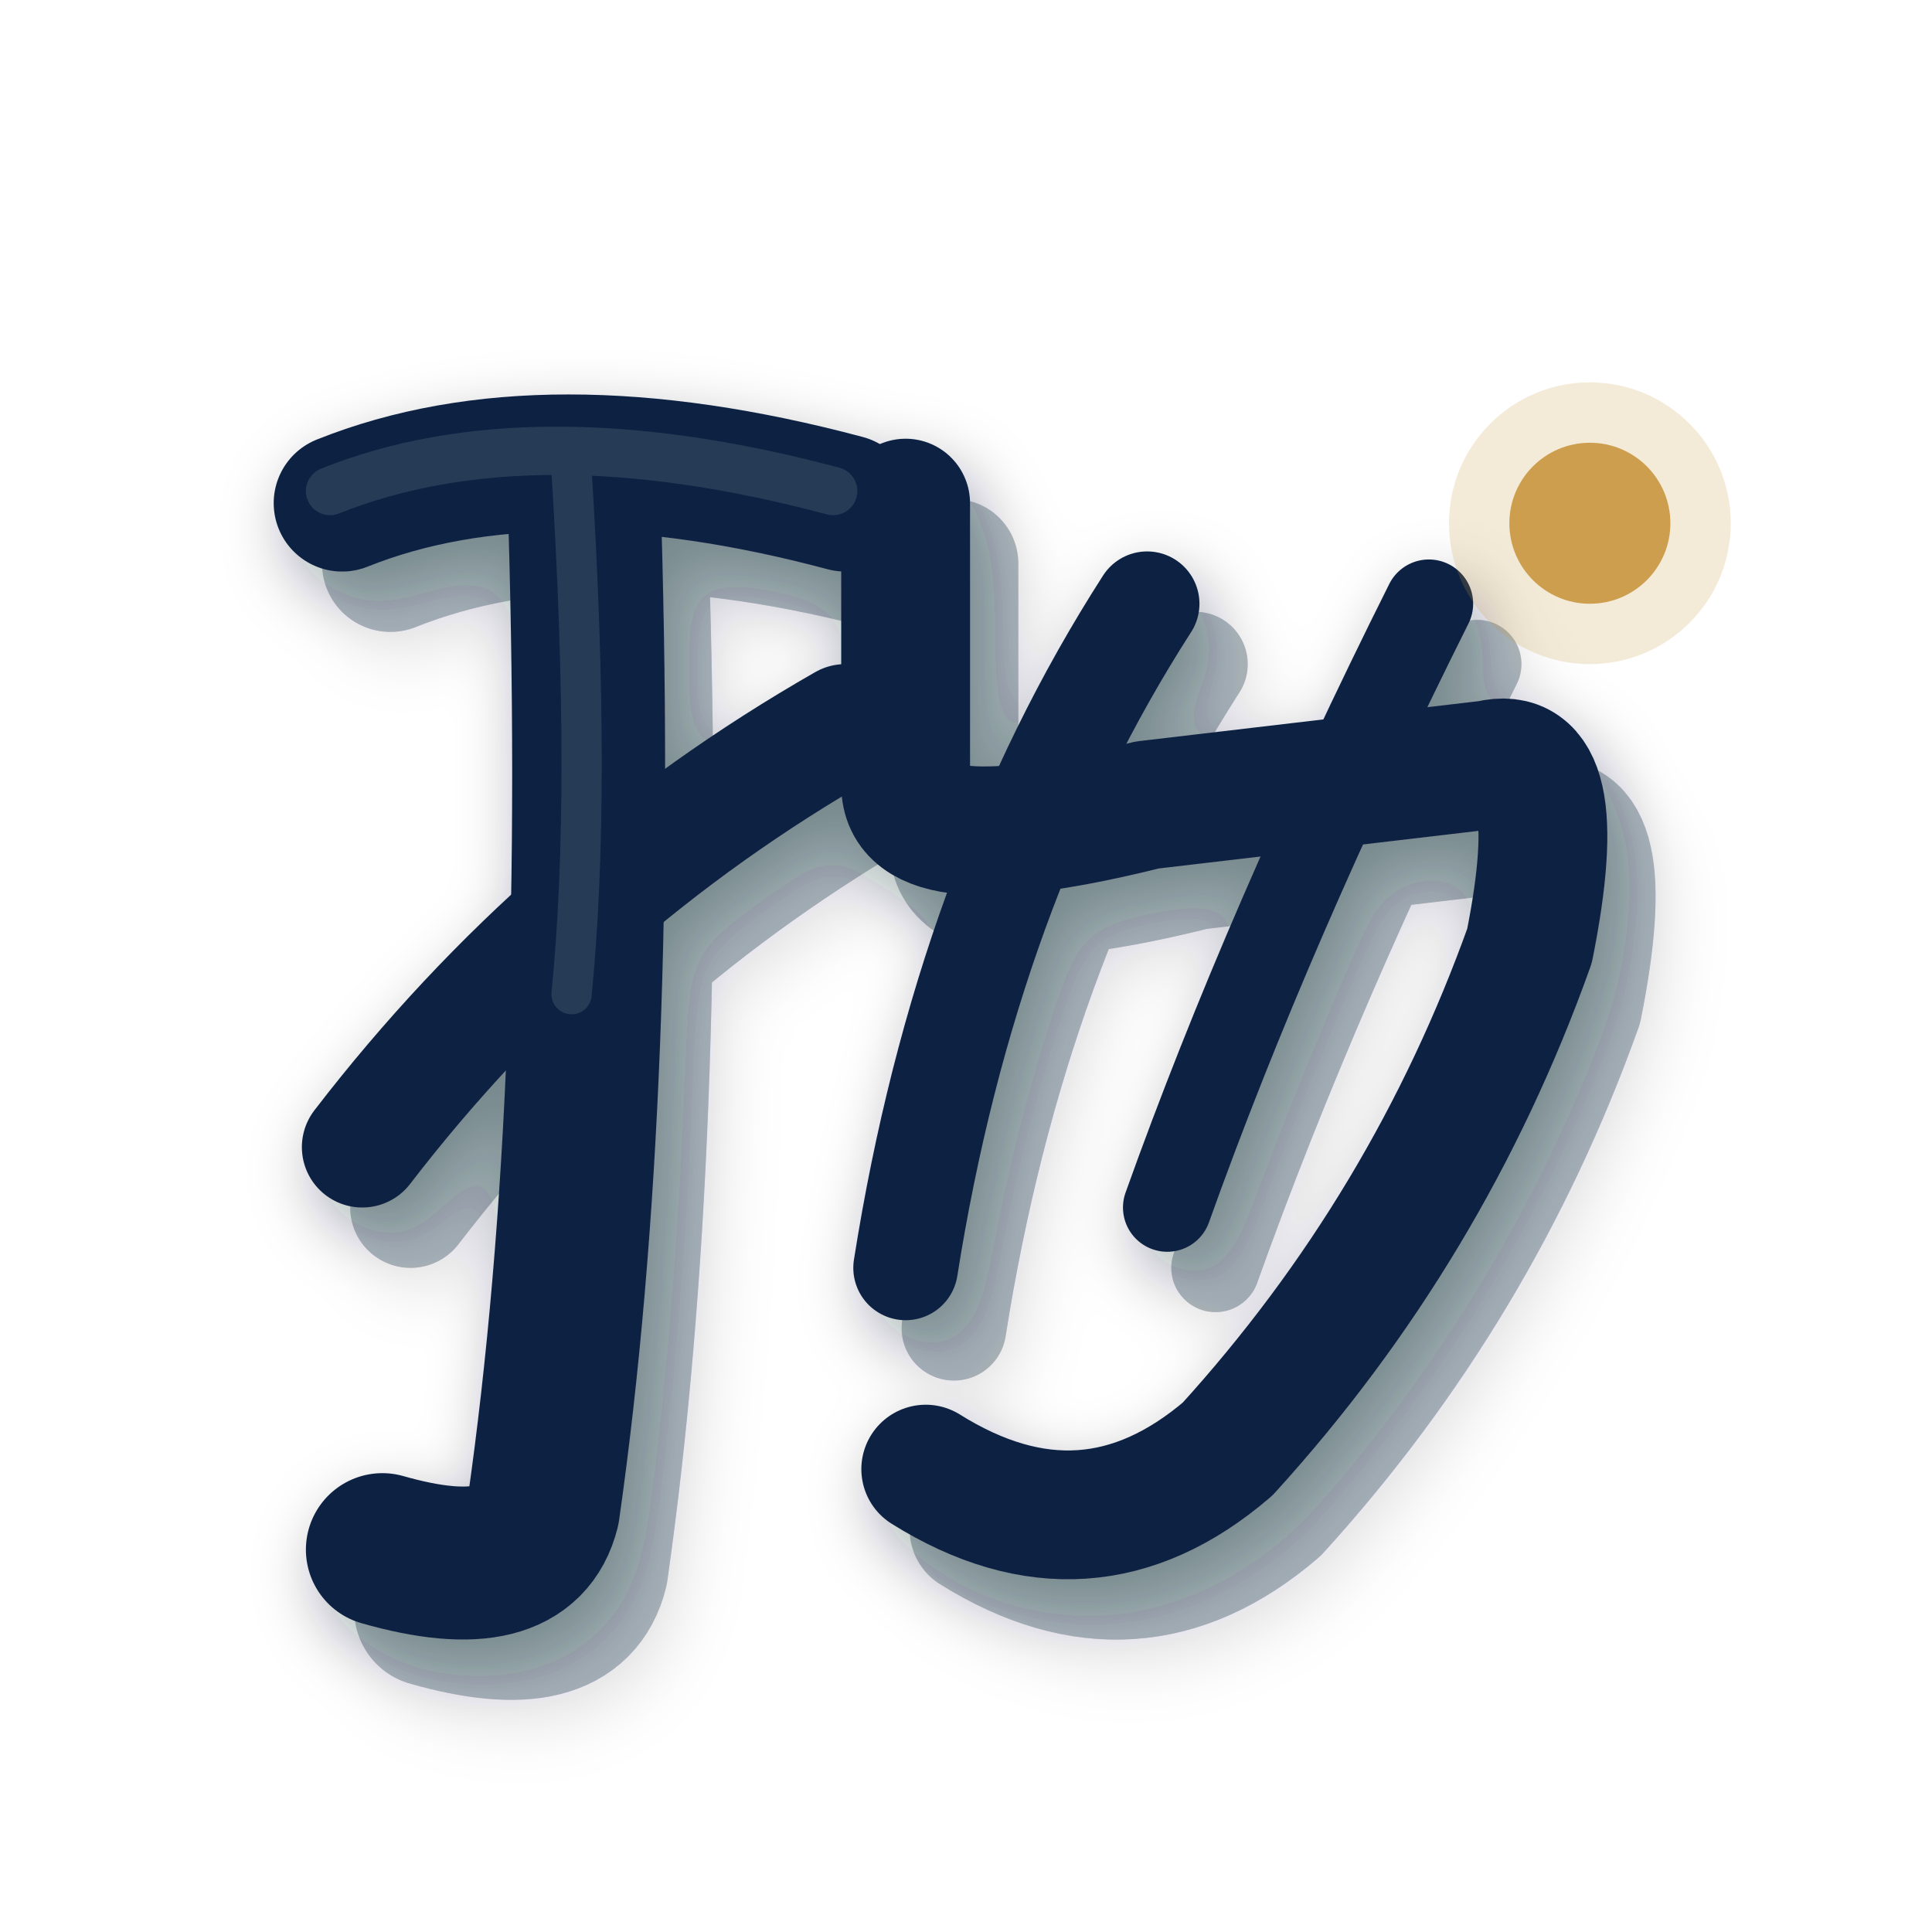
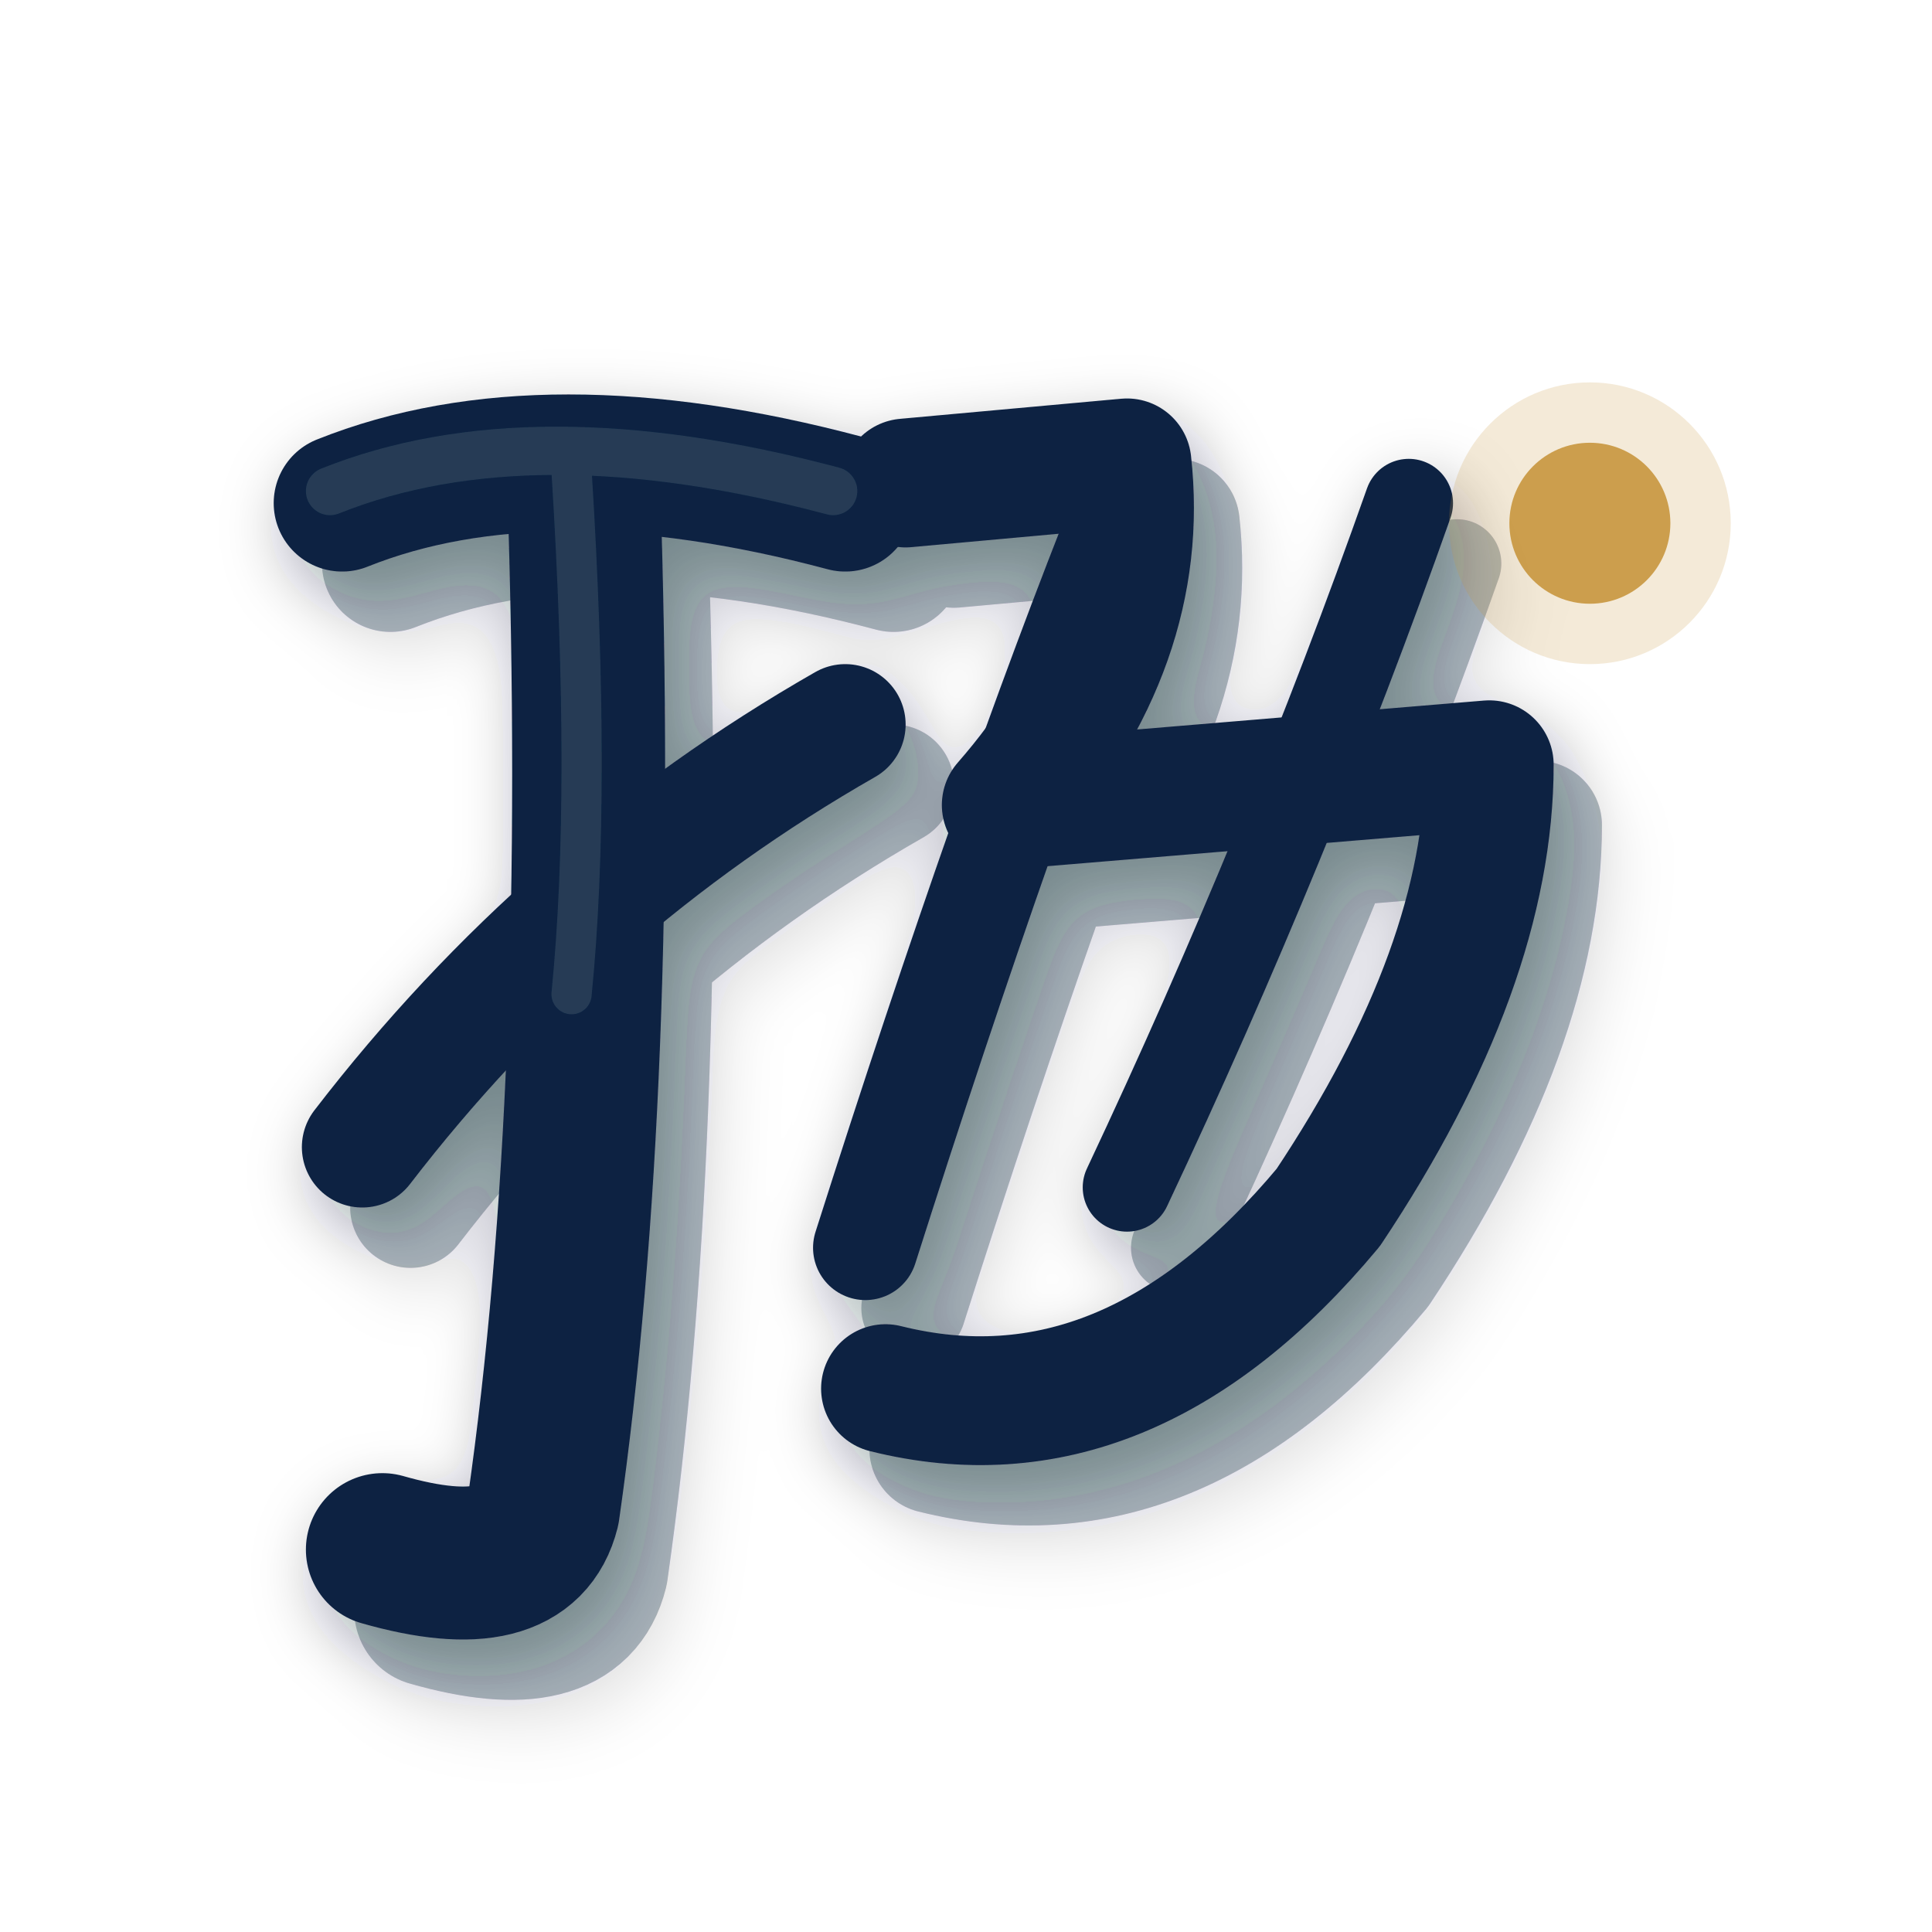
<svg xmlns="http://www.w3.org/2000/svg" viewBox="0 0 48 48">
  <defs>
    <filter id="sd" x="-20%" y="-20%" width="140%" height="140%">
      <feDropShadow dx="0.3" dy="0.6" stdDeviation="0.8" flood-color="#05162E" flood-opacity="0.35" />
    </filter>
  </defs>
  <g fill="none" stroke-linecap="round" stroke-linejoin="round" filter="url(#sd)">
    <g stroke="#05162E" opacity="0.30" transform="translate(1.2,1.5)">
      <path d="M8.5 12.5 Q13.5 10.5 21 12.5" stroke-width="3.4" />
      <path d="M14.5 12 Q15 27 13.5 37.5 Q13 39.5 9.5 38.5" stroke-width="3.8" />
      <path d="M9 28.5 Q14 22 21 18" stroke-width="3" />
-       <path d="M22.5 12.5 L22.5 19.5 Q22.5 21.5 28.5 20 L37 19 Q39 18.5 38 23.5 Q35.5 30.5 30.5 36 Q27 39 23 36.5" stroke-width="3.2" />
-       <path d="M28.5 15 Q24 22 22.5 31.5" stroke-width="2.6" />
-       <path d="M35.5 15 Q31.5 23 29 30" stroke-width="2.2" />
+       <path d="M22.5 12 L28 11.5 Q28.5 16 25 20 L37 19 Q37 24 33 30 Q28 36 22 34.5" stroke-width="3.2" />
+       <path d="M28 12.5 Q25 20 21.5 31" stroke-width="2.6" />
+       <path d="M35 12.5 Q32 21 28 29.5" stroke-width="2.2" />
    </g>
    <g stroke="#0A2342">
      <path d="M8.5 12.5 Q13.5 10.5 21 12.5" stroke-width="3.4" />
      <path d="M14.5 12 Q15 27 13.5 37.5 Q13 39.5 9.5 38.5" stroke-width="3.8" />
      <path d="M9 28.5 Q14 22 21 18" stroke-width="3" />
-       <path d="M22.5 12.5 L22.5 19.5 Q22.5 21.5 28.5 20 L37 19 Q39 18.5 38 23.5 Q35.5 30.5 30.5 36 Q27 39 23 36.5" stroke-width="3.2" />
-       <path d="M28.5 15 Q24 22 22.5 31.5" stroke-width="2.6" />
-       <path d="M35.5 15 Q31.5 23 29 30" stroke-width="2.2" />
+       <path d="M22.5 12 L28 11.5 Q28.5 16 25 20 L37 19 Q37 24 33 30 Q28 36 22 34.5" stroke-width="3.2" />
+       <path d="M28 12.5 Q25 20 21.5 31" stroke-width="2.6" />
+       <path d="M35 12.5 Q32 21 28 29.5" stroke-width="2.2" />
    </g>
    <g stroke="#F5F0E8" opacity="0.12" transform="translate(-0.3,-0.3)">
      <path d="M8.5 12.5 Q13.5 10.5 21 12.5" stroke-width="1.2" />
      <path d="M14.5 12 Q15 20 14.5 25" stroke-width="1" />
    </g>
  </g>
  <circle cx="39.5" cy="13" r="2" fill="#C8963E" opacity="0.9" />
  <circle cx="39.5" cy="13" r="3.5" fill="#C8963E" opacity="0.2" />
</svg>
